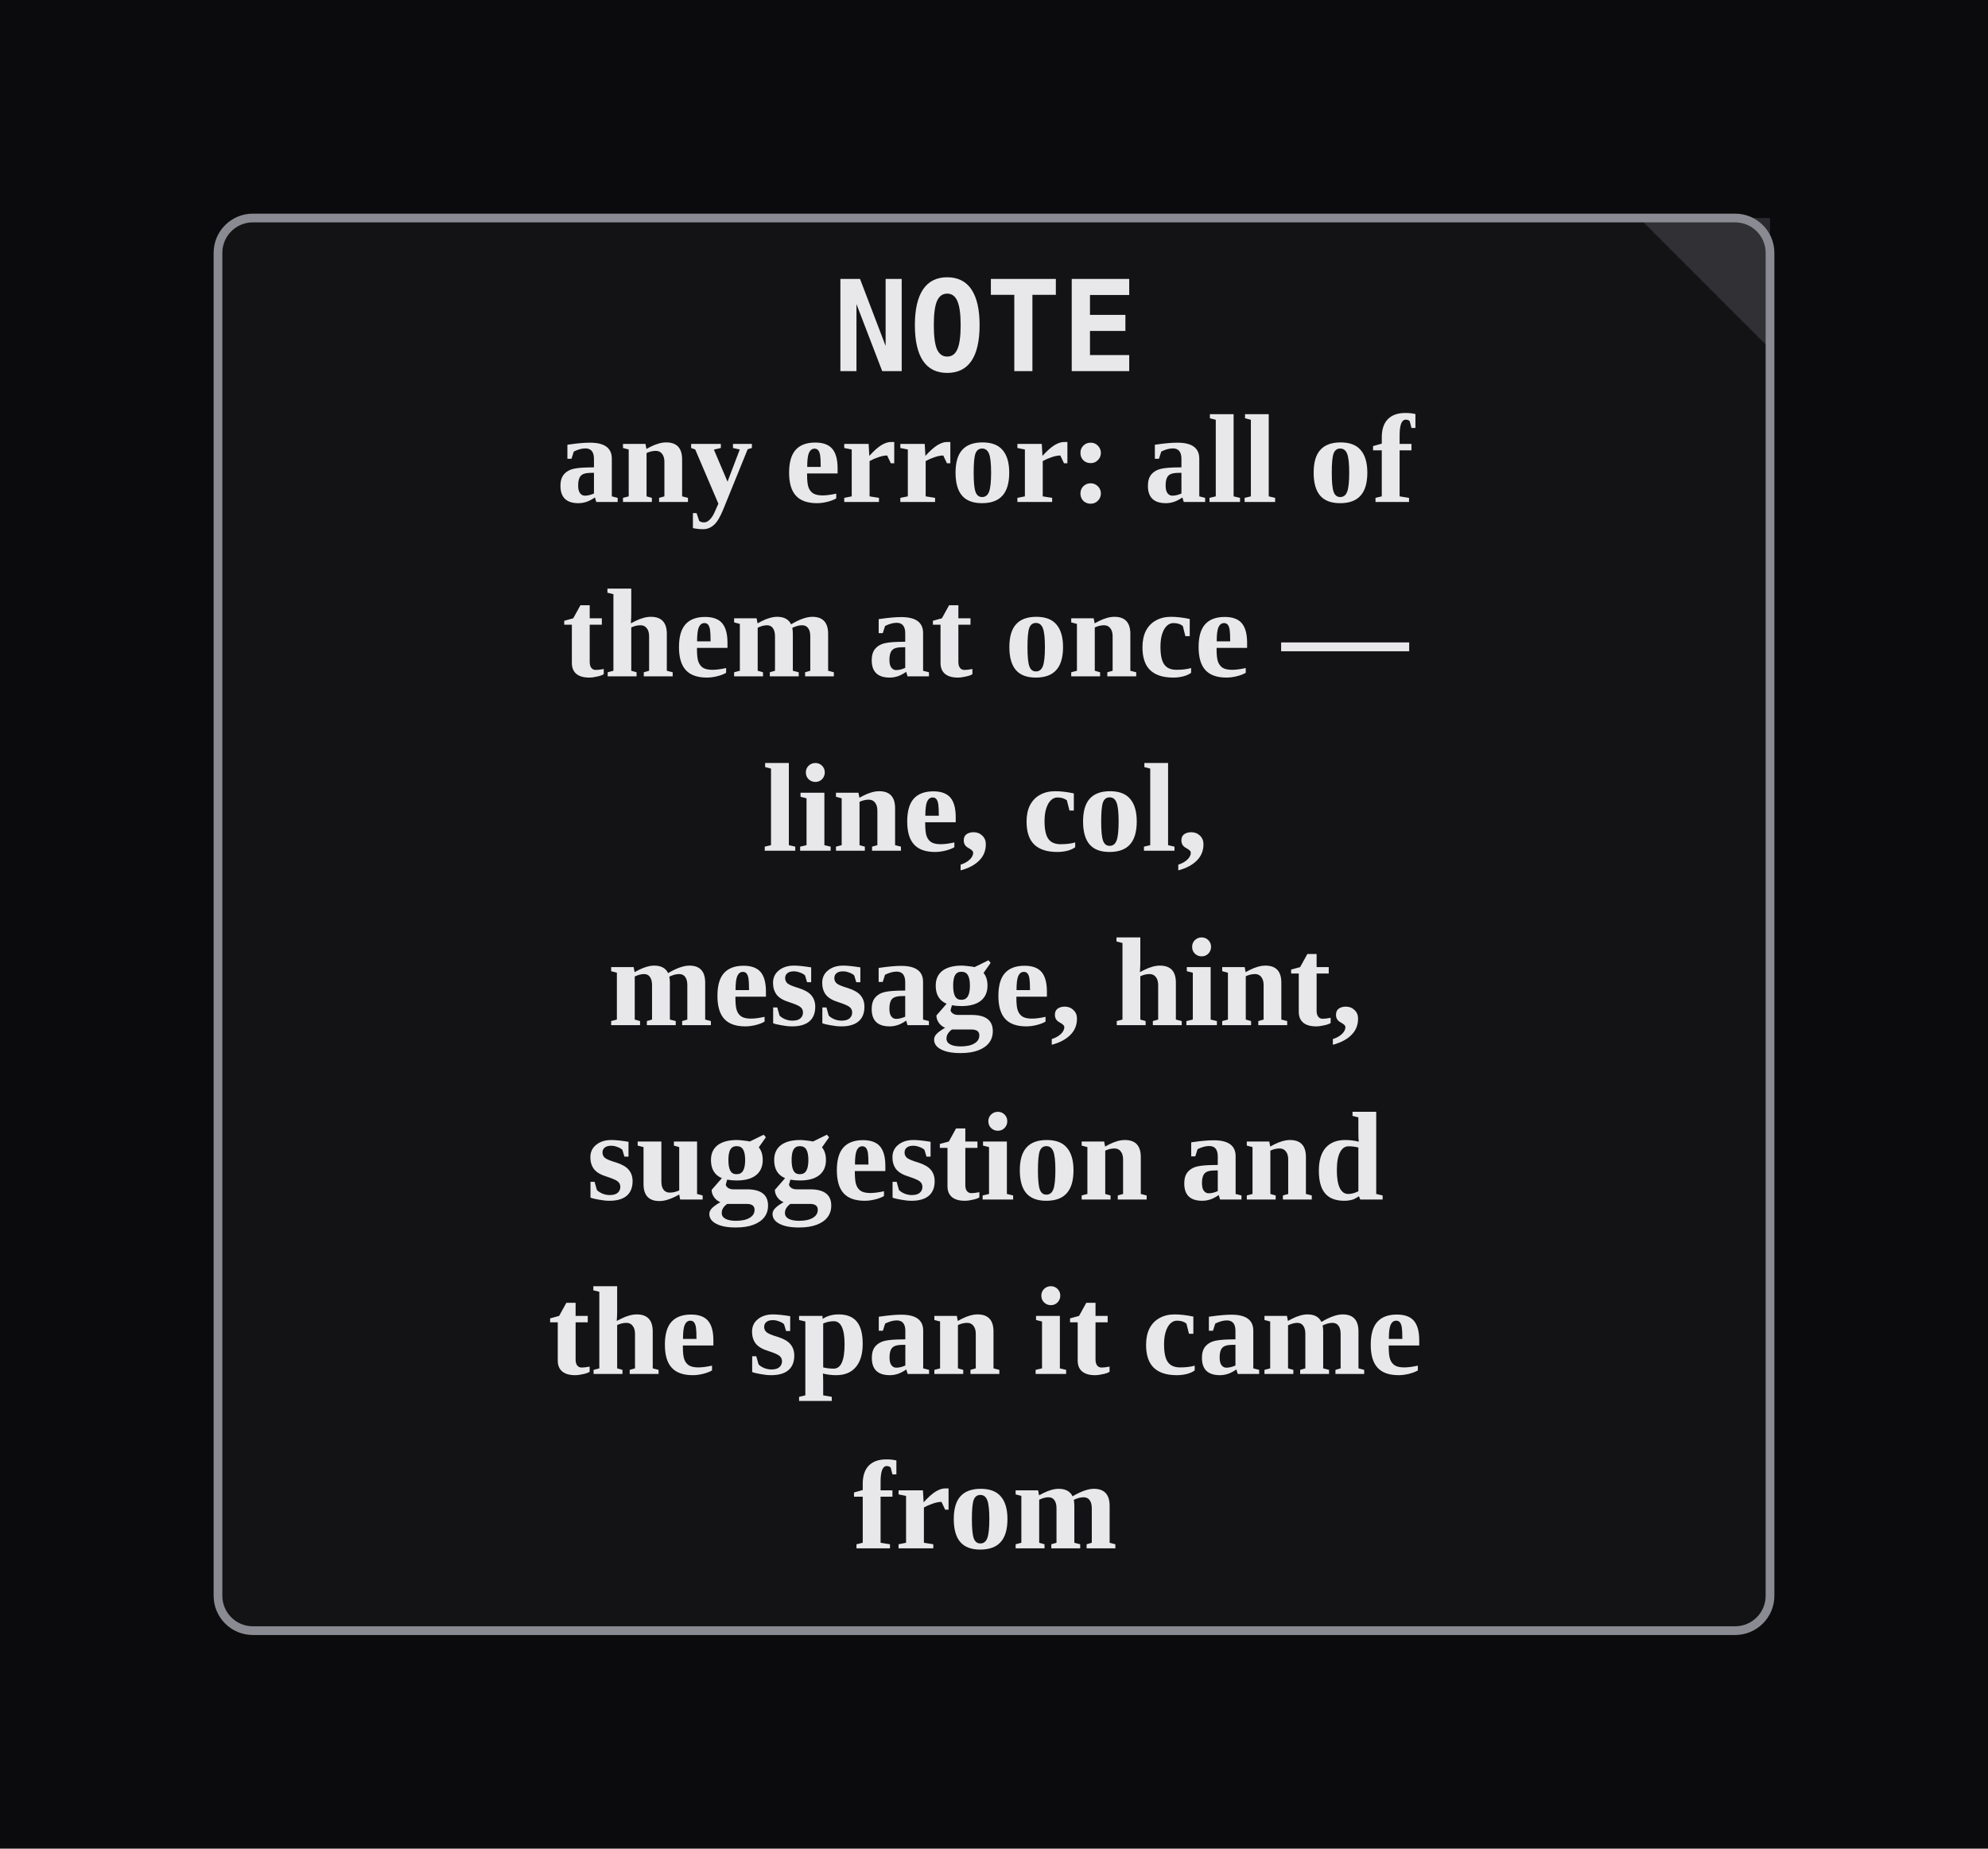
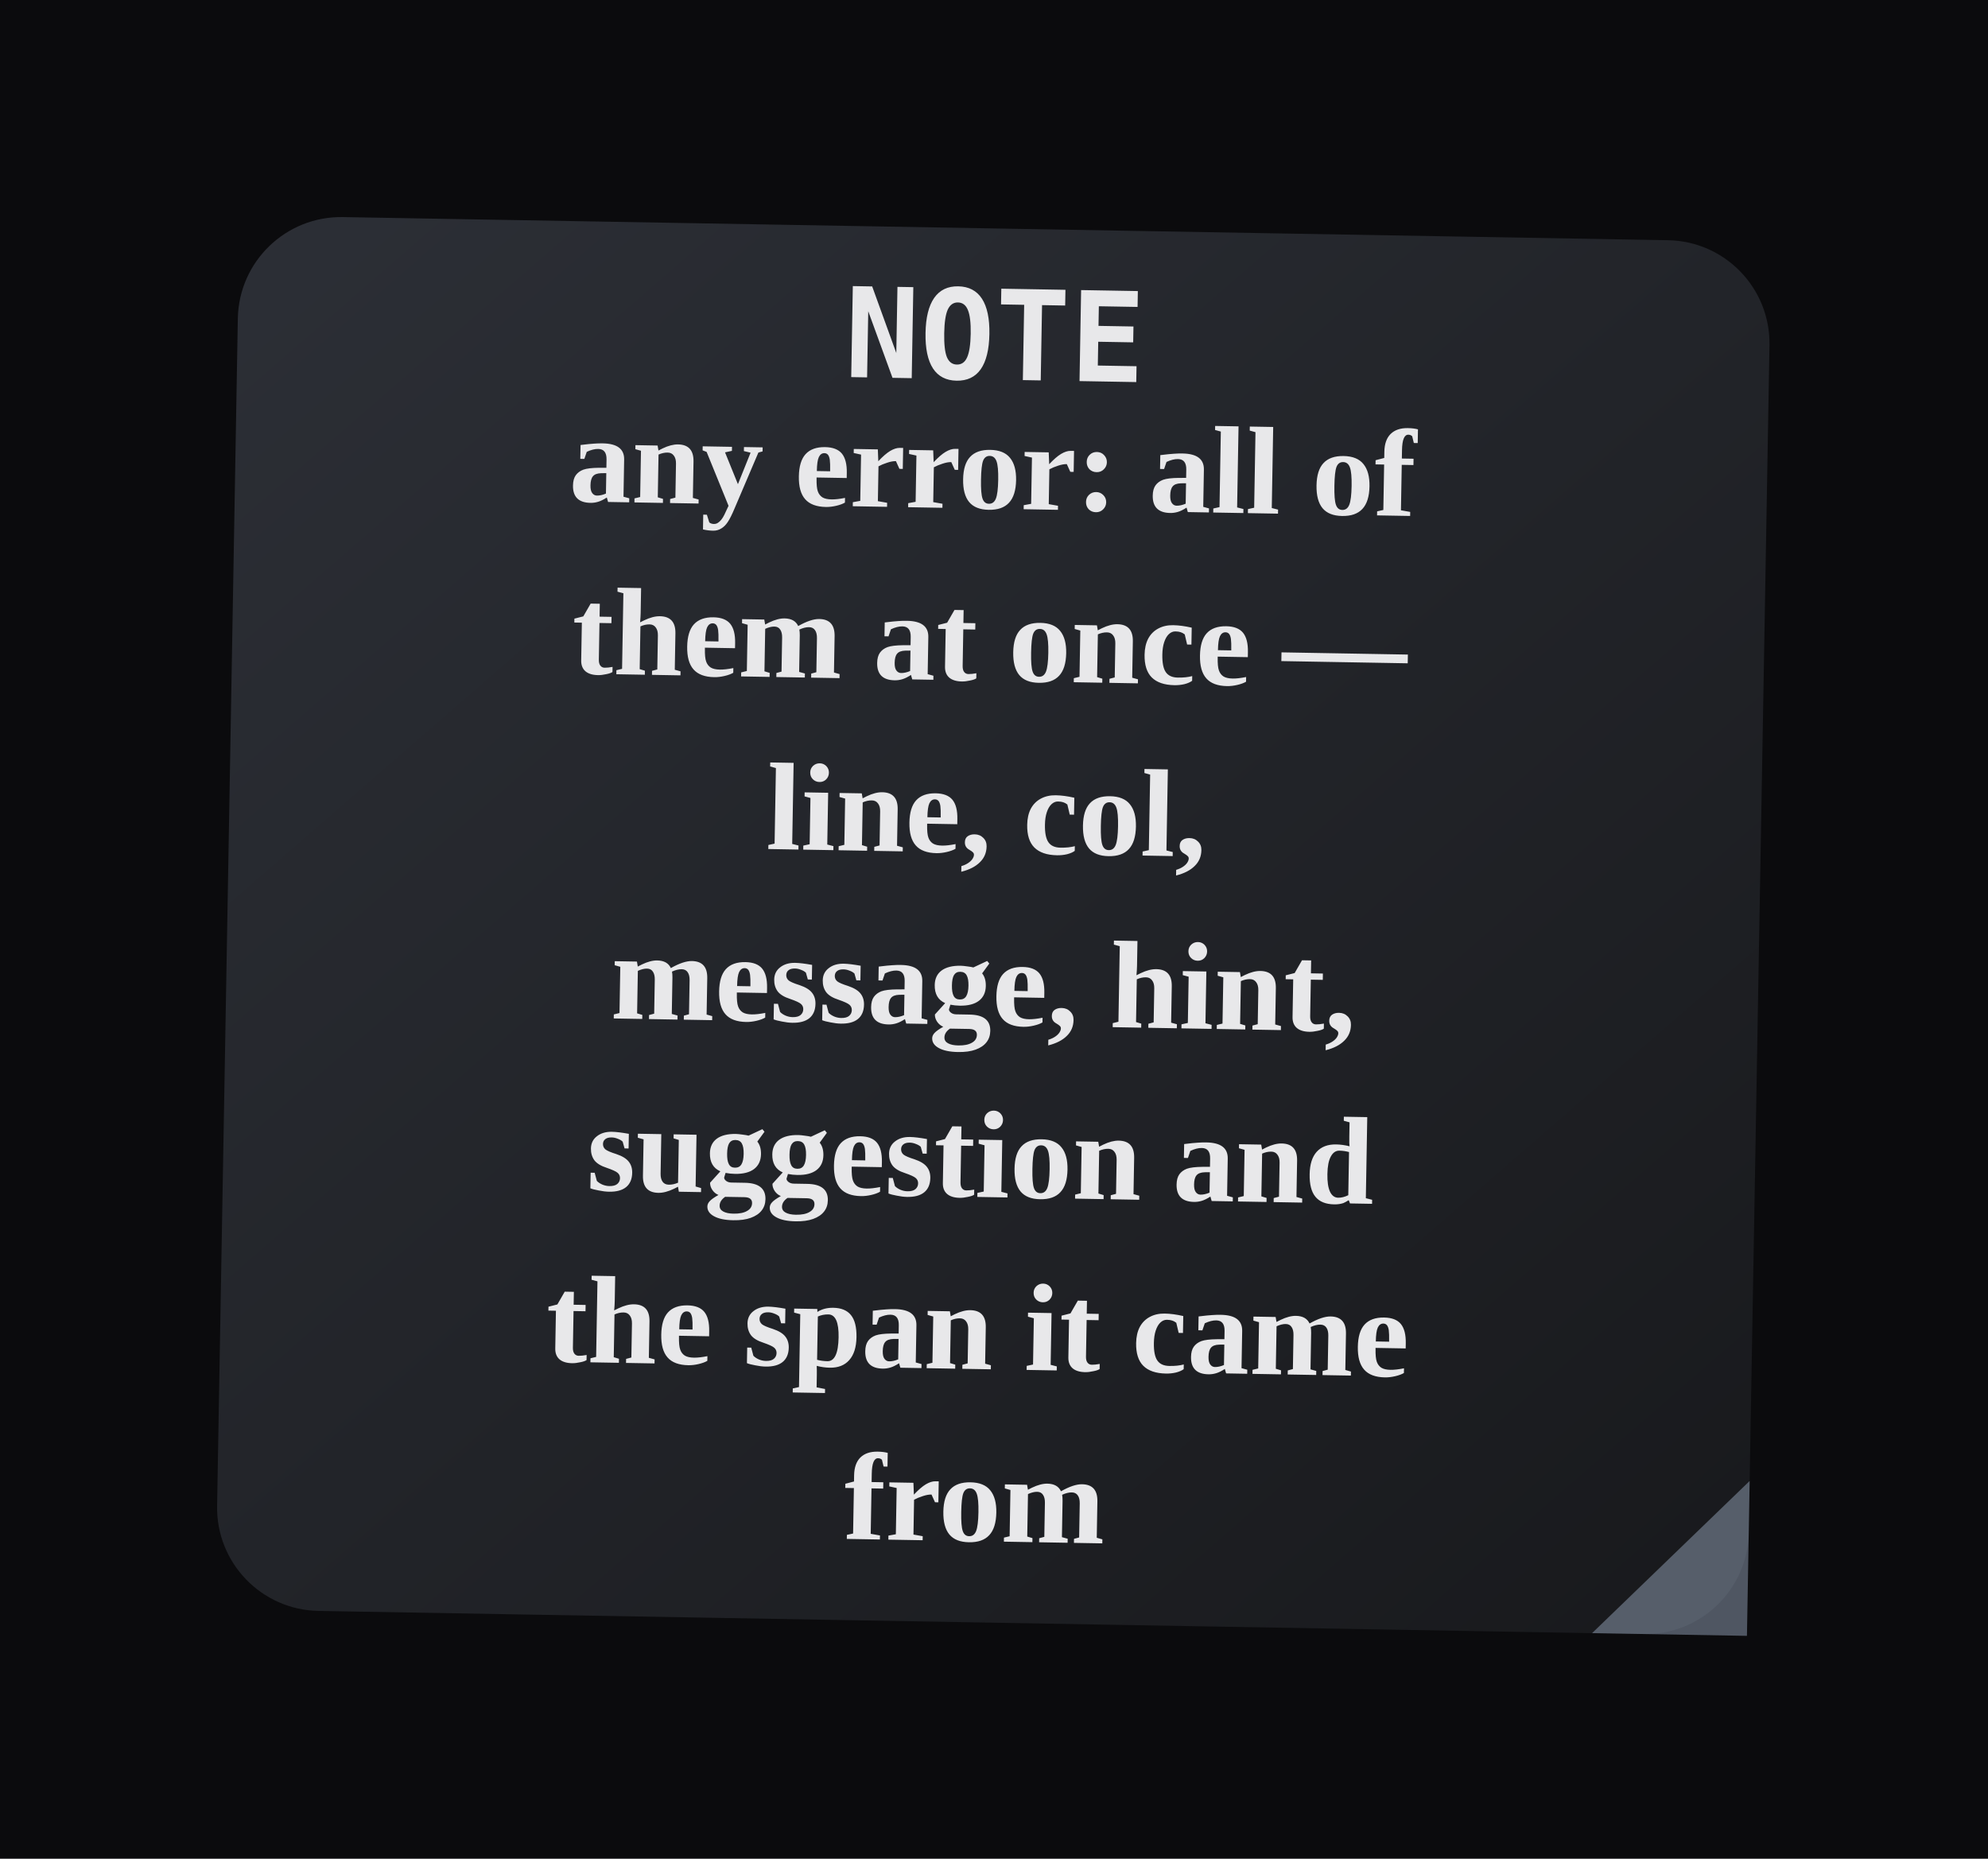
- <svg xmlns="http://www.w3.org/2000/svg" width="228" height="212" viewBox="0 0 228 212" data-theme="dark">
-   <rect width="228" height="212" fill="#0b0b0d" />
+ <svg xmlns="http://www.w3.org/2000/svg" width="231" height="216" viewBox="0 0 231 216" data-theme="dark">
+   <rect width="231" height="216" fill="#0b0b0d" />
  <style>
  :root, svg {
    --bg:#0b0b0d;
    --surface:#131316;
    --elevated:#1a1b1f;
    --border:#26272c;
    --border-strong:#33343a;
    --fg:#e8e8ea;
    --dim:#8a8a92;
    --dim2:#63636b;
    --acc:#f54e00;
    --acc-soft:rgba(245, 78, 0, 0.14);
    --sel:#3b82f6;
    --sel-soft:rgba(59, 130, 246, 0.14);
    --green:#4ade80;
    --red:#f87171;
    --danger:#ef4444;
    --card:#1a1b1f;
    --c-accent:#f54e00;
    --c-green:#4ade80;
    --c-cyan:#22d3ee;
    --c-violet:#a78bfa;
    --c-amber:#fbbf24;
    --c-slate:#94a3b8;
    --c-red:#ff6b6b;
    --c-blue:#7aa2ff;
    --c-pink:#f783ac;
    --c-black:#000000;
    --c-white:#ffffff;
  }
</style>
-   <g transform="translate(149,-64)" />
-   <g data-ar-node="bad" transform="translate(24,24)">
-     <rect x="1" y="1" width="178" height="162" rx="4" fill="#131316" stroke="#8a8a92" stroke-width="1" />
-     <path d="M164 1 L179 16 L179 1 Z" fill="#8a8a92" opacity="0.25" />
+   <defs>
+     <linearGradient id="gobi-note-grad" x1="0" y1="0" x2="1" y2="1">
+       <stop offset="0" stop-color="#2c2f36" />
+       <stop offset="1" stop-color="#18191c" />
+     </linearGradient>
+   </defs>
+   <g transform="translate(150.4174,-62.44177)" />
+   <g data-ar-node="bad" transform="translate(25.41739,25.55823) rotate(1 90 82)">
+     <rect x="1" y="1" width="178" height="162" rx="12" fill="url(#gobi-note-grad)" />
+     <path d="M161 163 L179 145 L179 163 Z" fill="#94a3b8" fill-opacity="0.5" />
    <text x="89" y="18.56" font-size="14.5" font-weight="650" fill="#e8e8ea" font-family="'JetBrains Mono', ui-monospace, SFMono-Regular, Menlo, Consolas, monospace" text-anchor="middle" letter-spacing="0">NOTE</text>
    <text x="89" y="33.56" font-size="14.5" font-weight="650" fill="#e8e8ea" text-anchor="middle">any error: all of</text>
    <text x="89" y="53.56" font-size="14.5" font-weight="650" fill="#e8e8ea" text-anchor="middle">them at once —</text>
    <text x="89" y="73.56" font-size="14.5" font-weight="650" fill="#e8e8ea" text-anchor="middle">line, col,</text>
    <text x="89" y="93.56" font-size="14.5" font-weight="650" fill="#e8e8ea" text-anchor="middle">message, hint,</text>
    <text x="89" y="113.56" font-size="14.5" font-weight="650" fill="#e8e8ea" text-anchor="middle">suggestion and</text>
    <text x="89" y="133.56" font-size="14.5" font-weight="650" fill="#e8e8ea" text-anchor="middle">the span it came</text>
    <text x="89" y="153.56" font-size="14.5" font-weight="650" fill="#e8e8ea" text-anchor="middle">from</text>
  </g>
</svg>
